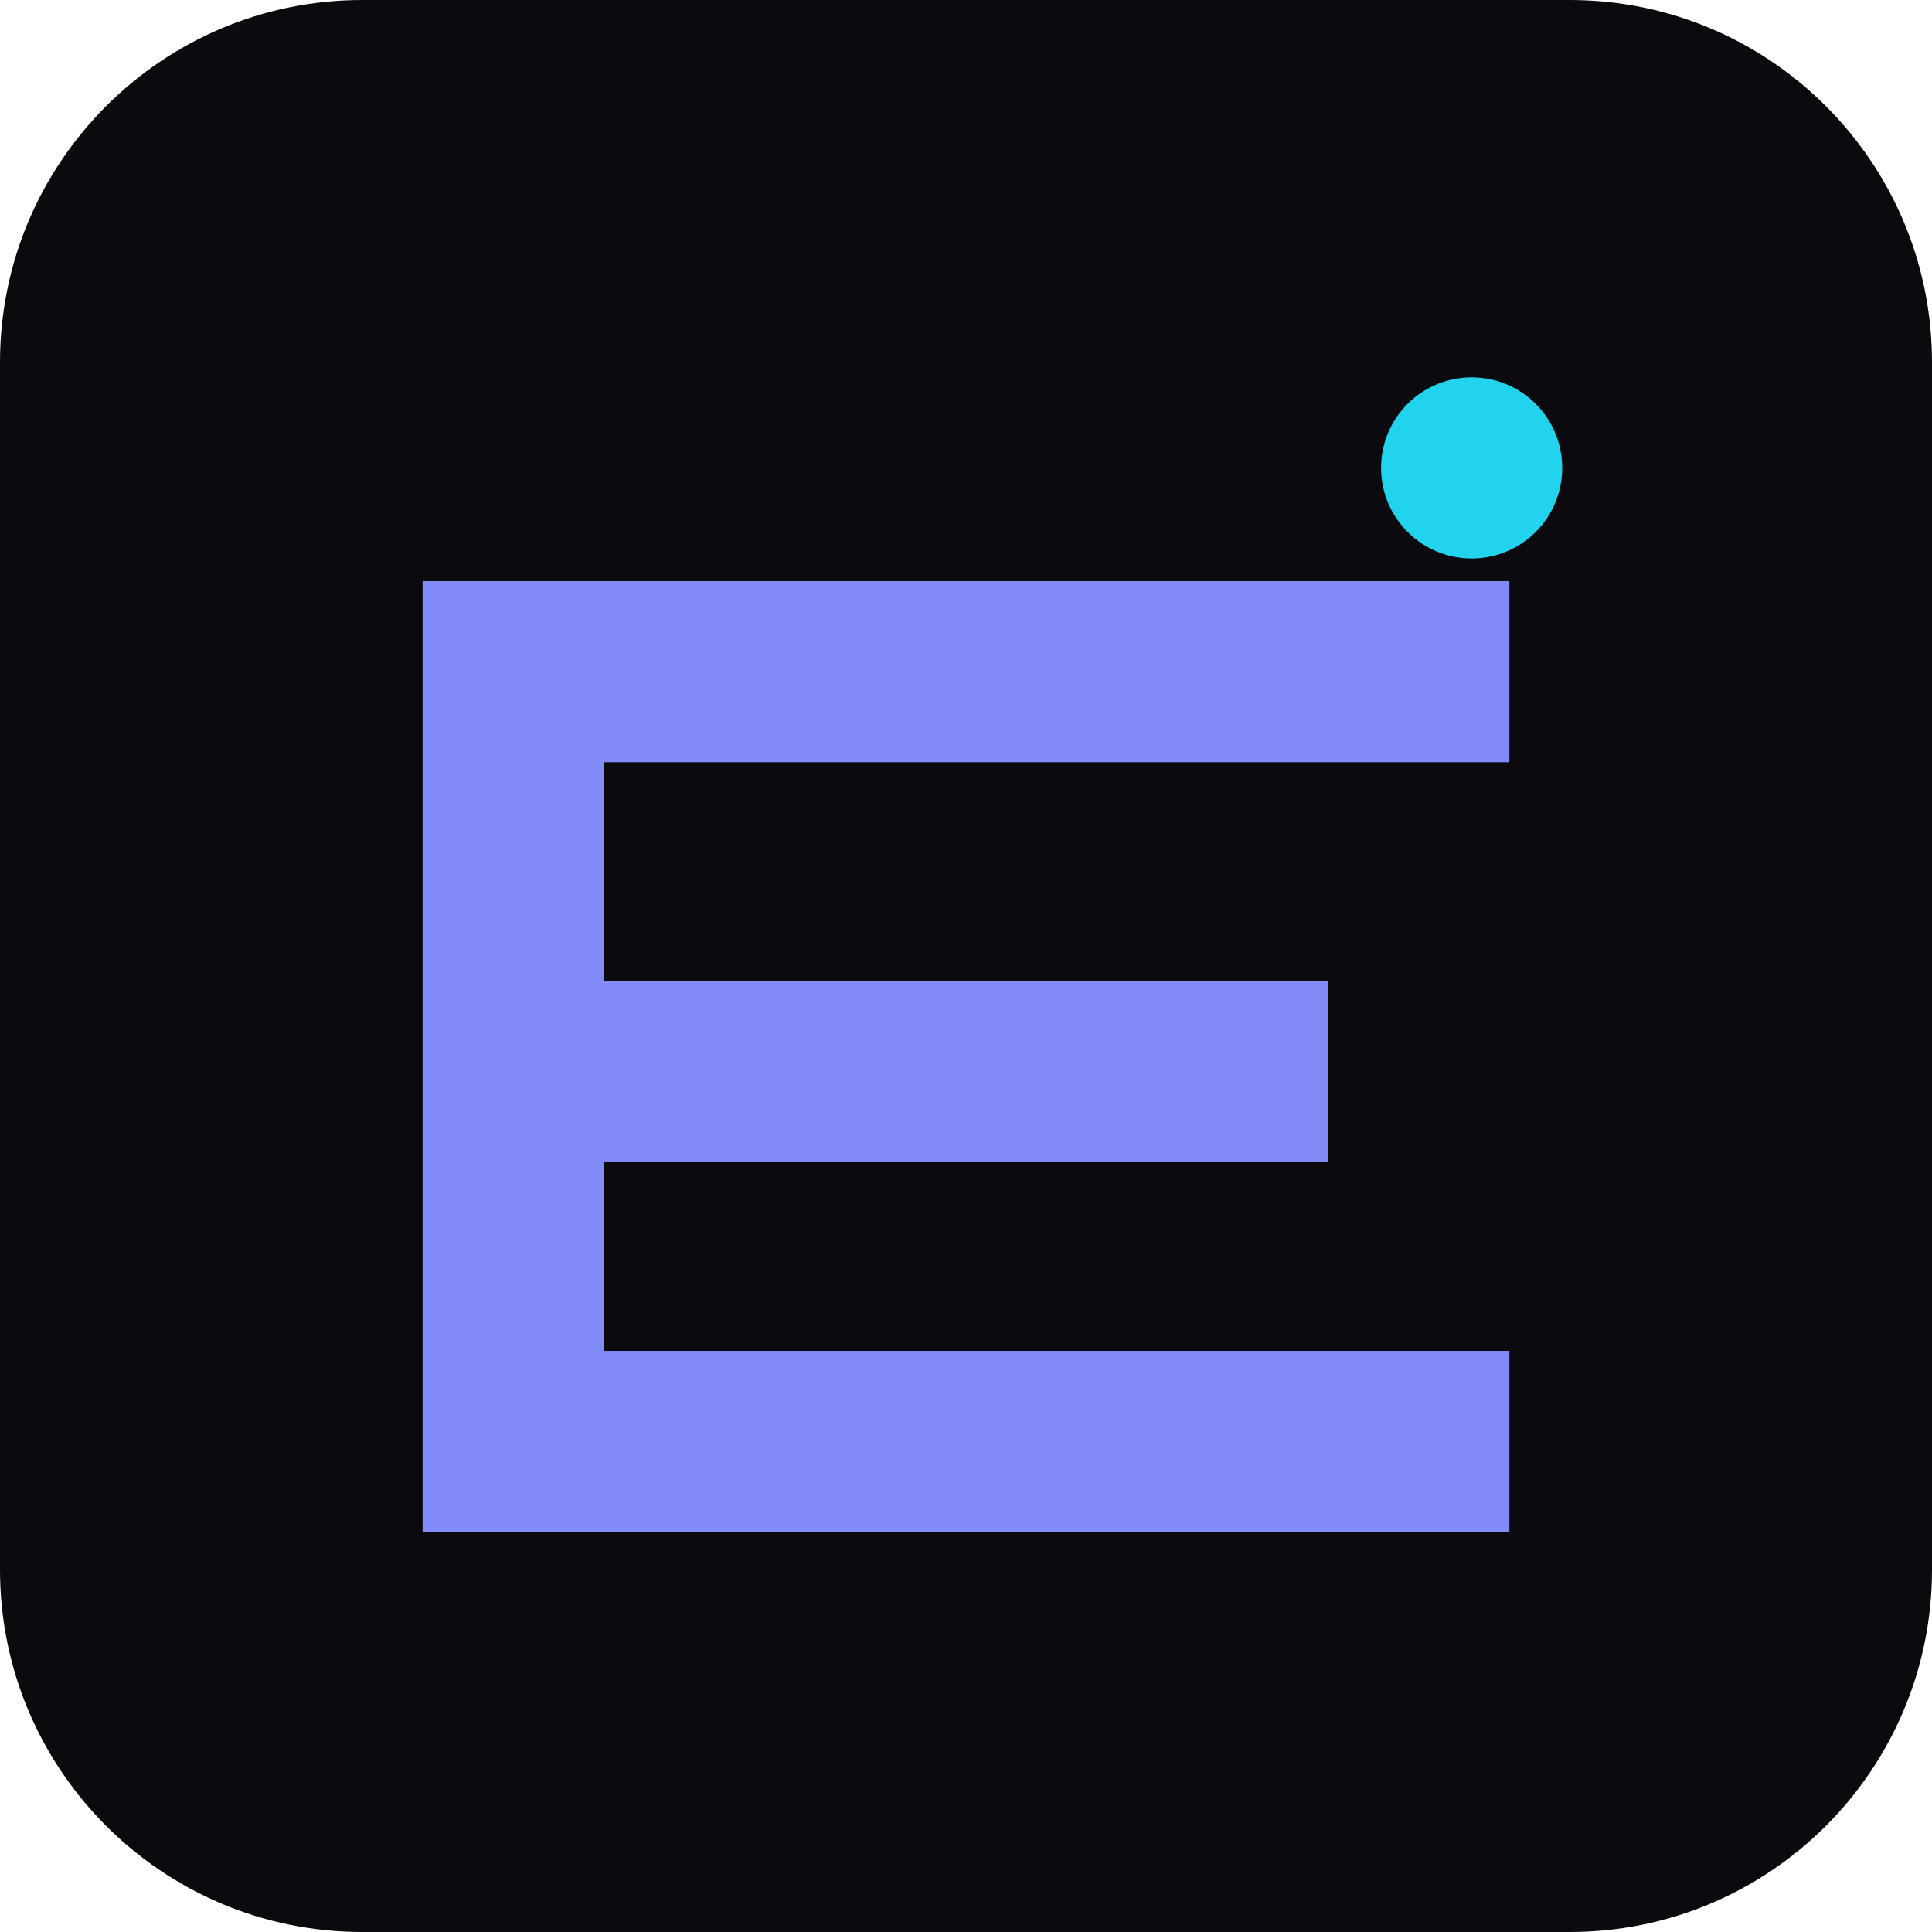
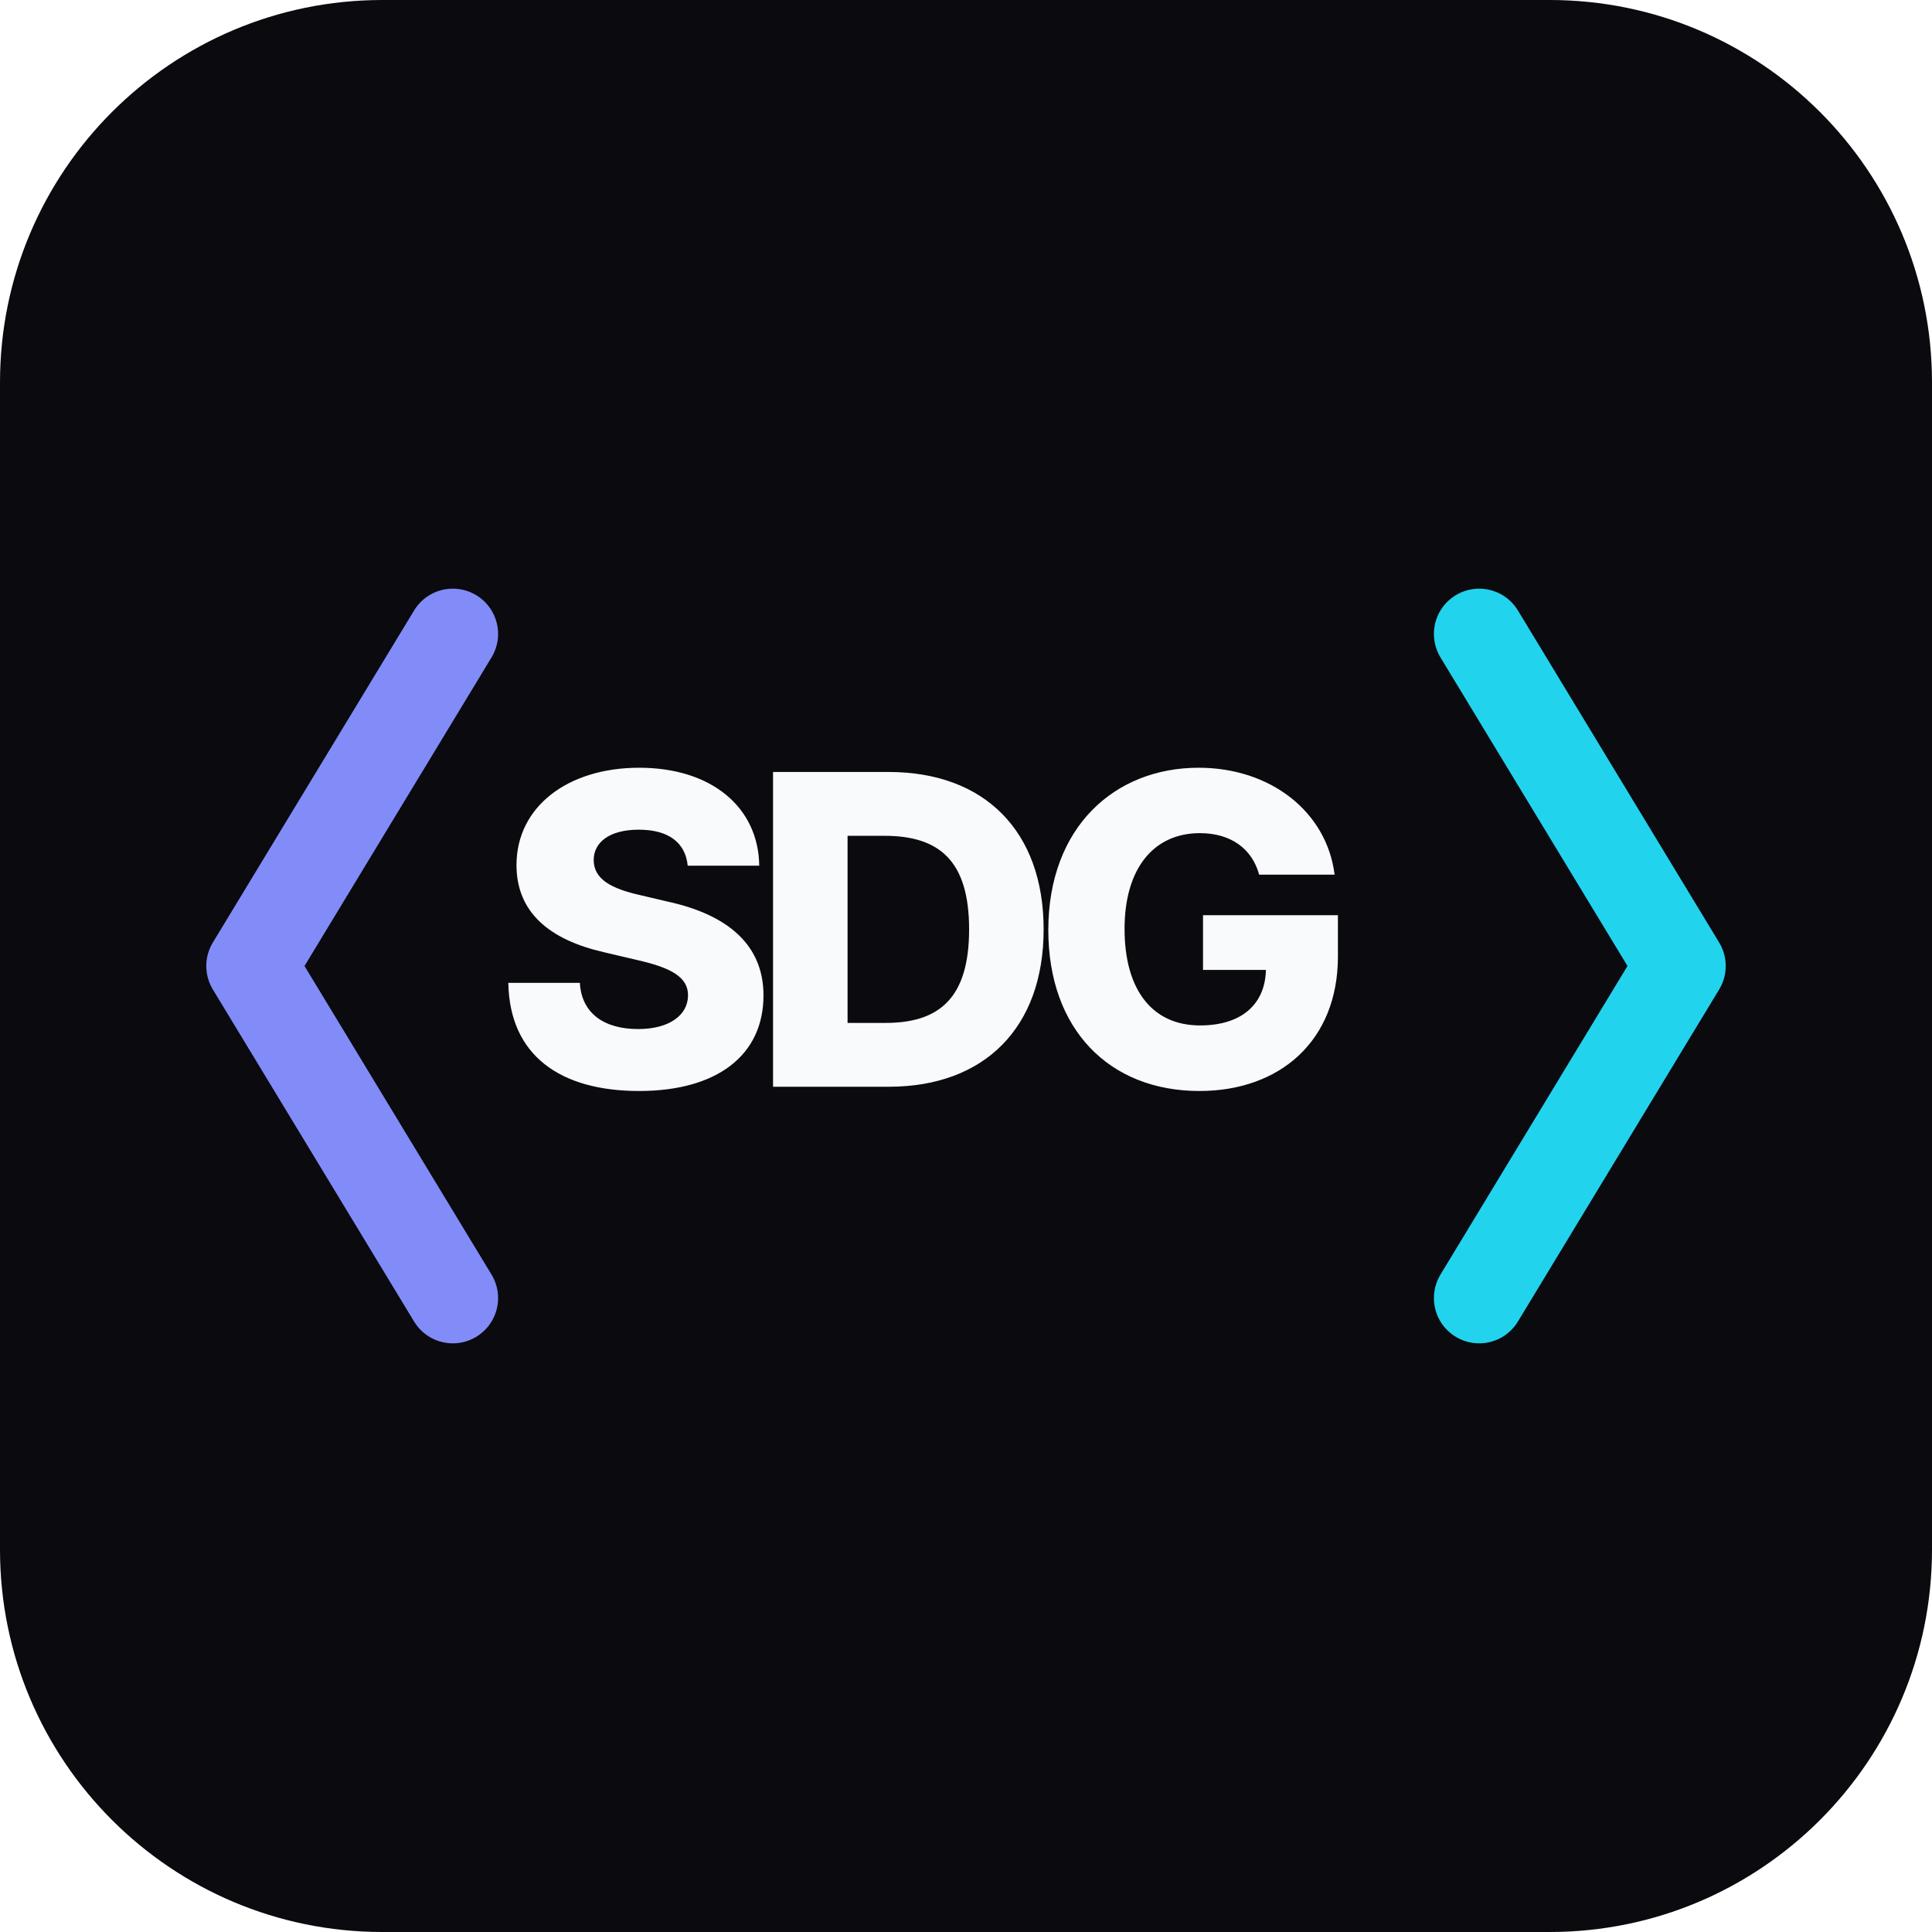
- <svg xmlns="http://www.w3.org/2000/svg" viewBox="0 0 512 512">
-   <rect width="512" height="512" rx="96" fill="#0a0a0f" />
-   <path d="M112 154h288v48H160v58h192v48H160v50h240v48H112z" fill="#818cf8" />
-   <circle cx="390" cy="124" r="24" fill="#22d3ee" />
+ <svg xmlns="http://www.w3.org/2000/svg" width="512" height="512" viewBox="0 0 192 192" role="img" aria-labelledby="title desc">
+   <rect width="192" height="192" rx="38" fill="#0a0a0f" />
+   <path d="M45 63 25 96l20 33" fill="none" stroke="#818cf8" stroke-width="9" stroke-linecap="round" stroke-linejoin="round" />
+   <text x="49" y="108" fill="#f8fafc" font-family="Inter,Arial,sans-serif" font-size="43" font-weight="800" letter-spacing="-3">SDG</text>
+   <path d="M147 63 167 96l-20 33" fill="none" stroke="#22d3ee" stroke-width="9" stroke-linecap="round" stroke-linejoin="round" />
</svg>
